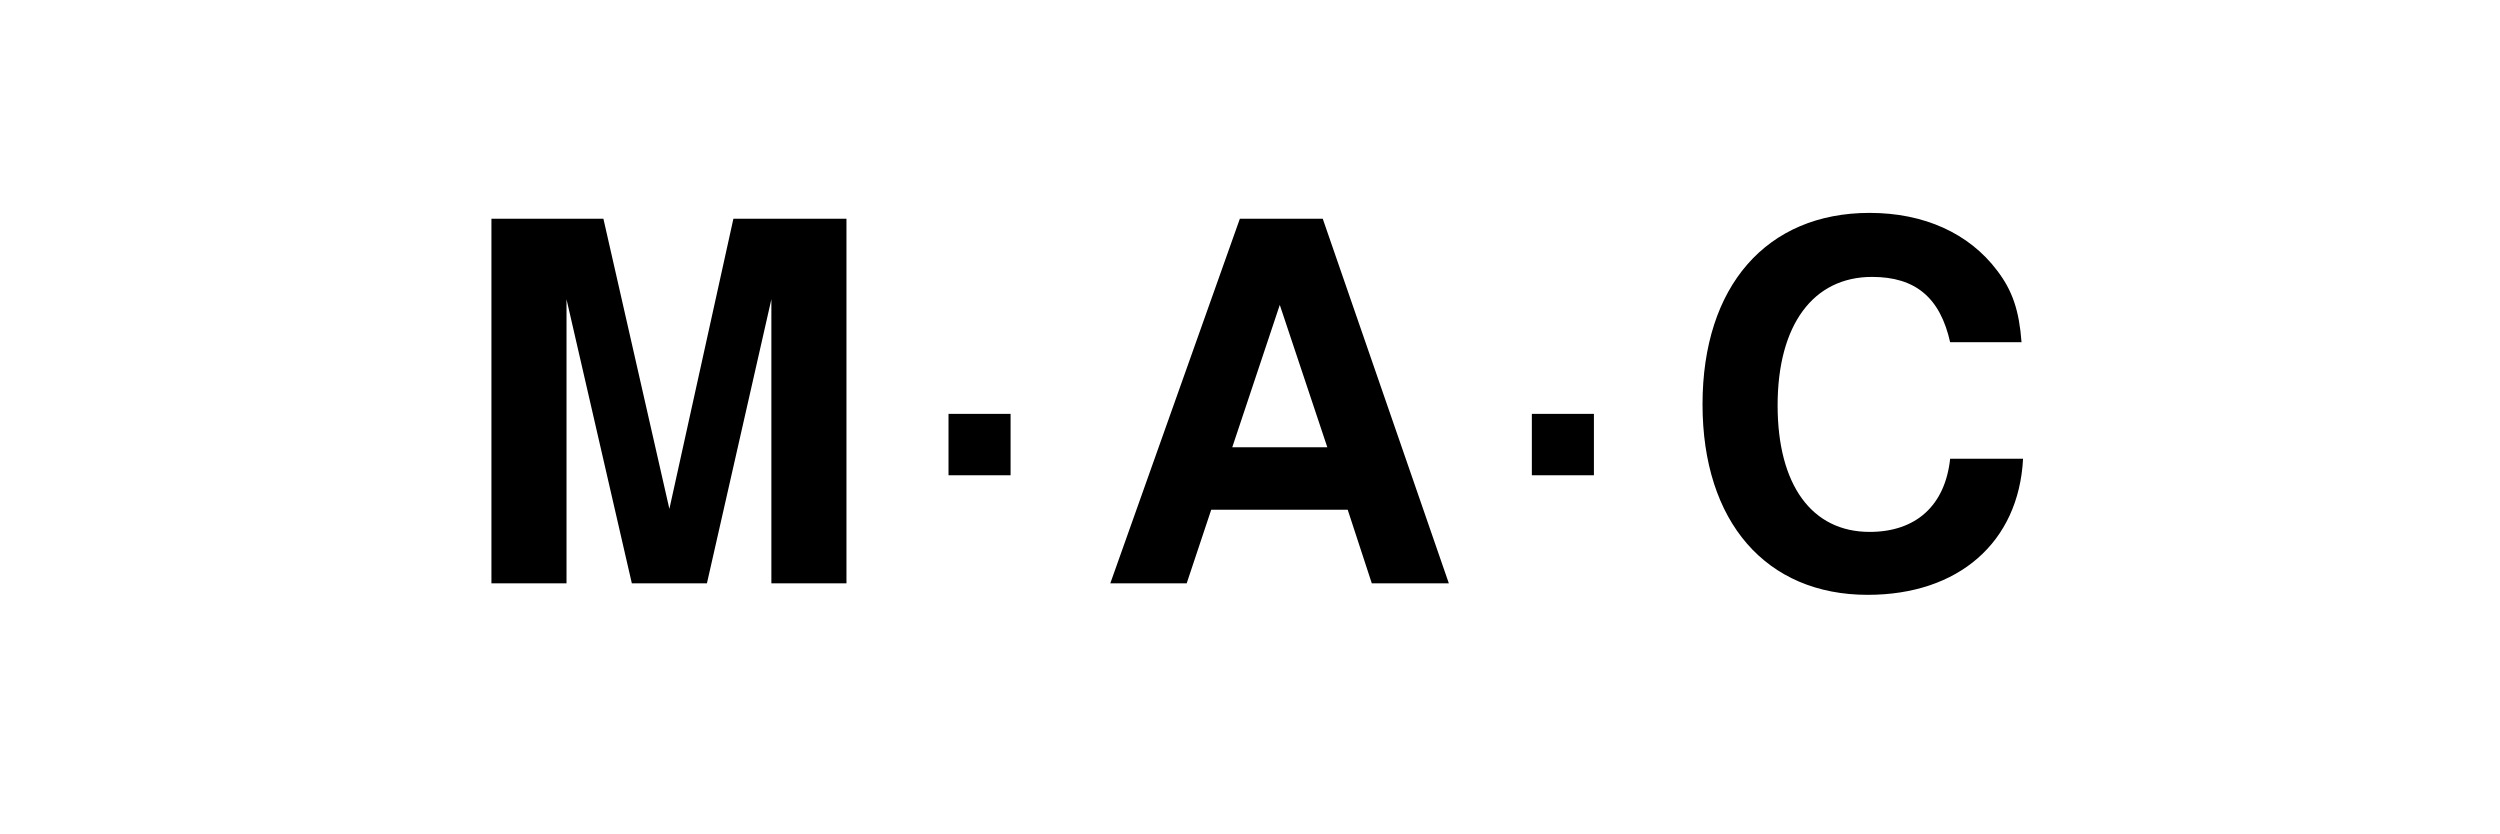
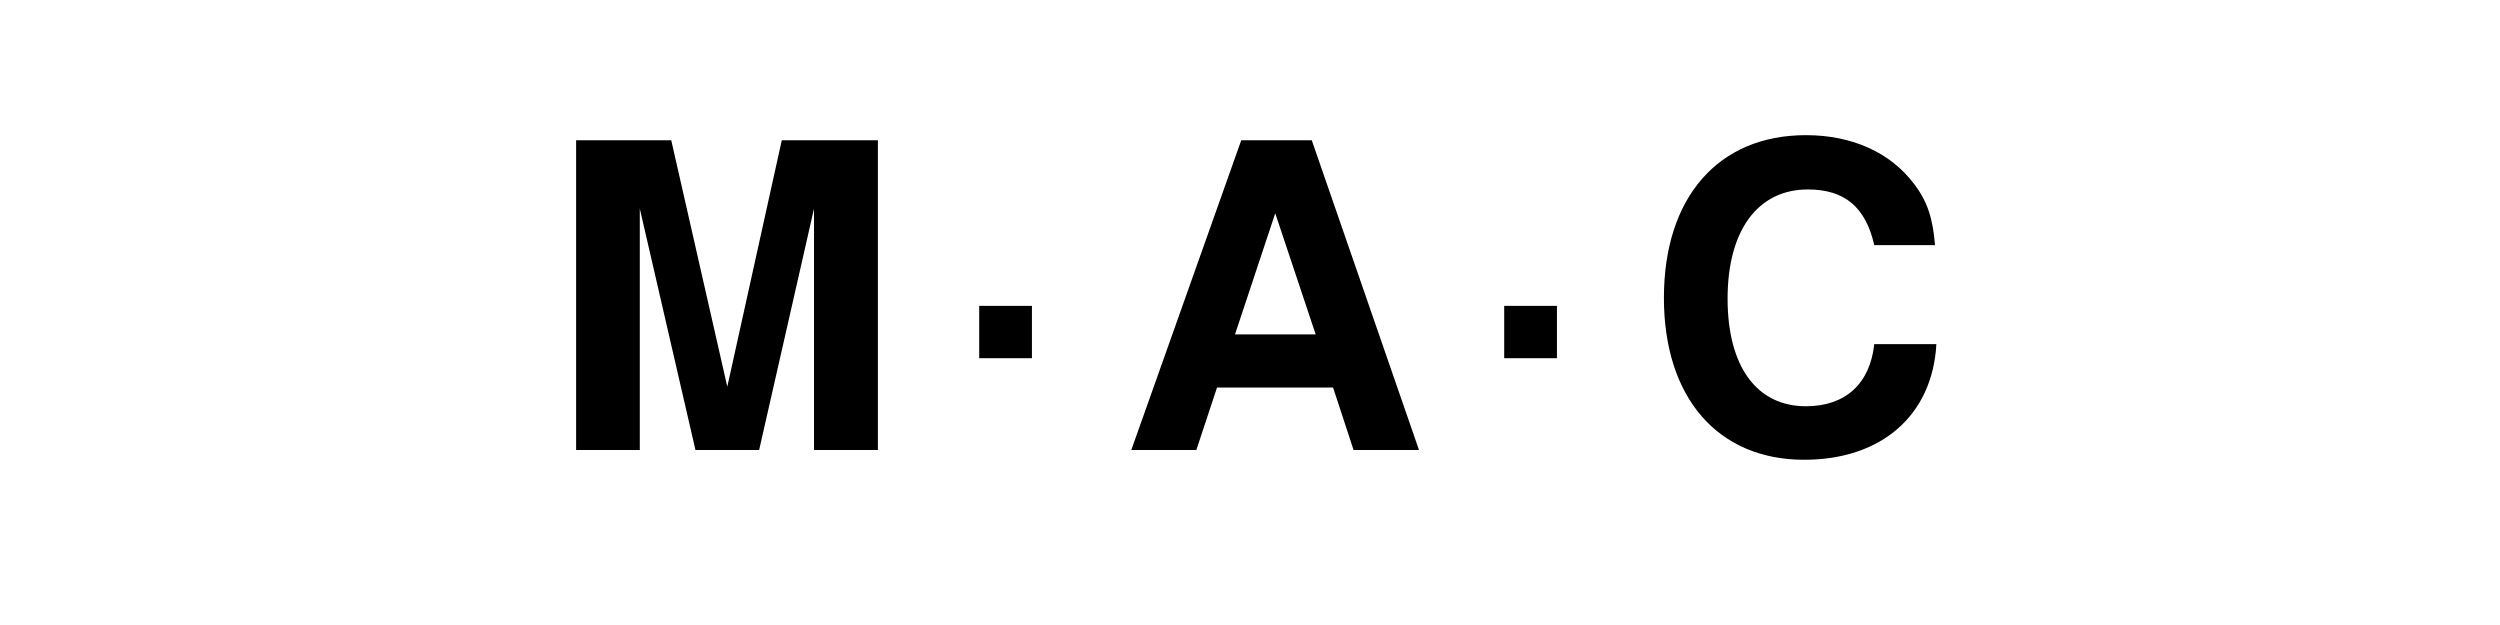
- <svg xmlns="http://www.w3.org/2000/svg" viewBox="0 0 180 60">
-   <text x="90" y="42" text-anchor="middle" font-family="'Helvetica Neue',Helvetica,Arial,sans-serif" font-size="36" font-weight="900" letter-spacing="3" fill="#000">M·A·C</text>
+ <svg xmlns="http://www.w3.org/2000/svg" viewBox="0 0 200 50">
+   <text x="100" y="36" text-anchor="middle" font-family="'Helvetica Neue',Helvetica,Arial,sans-serif" font-size="34" font-weight="900" letter-spacing="4" fill="#000">M·A·C</text>
</svg>
